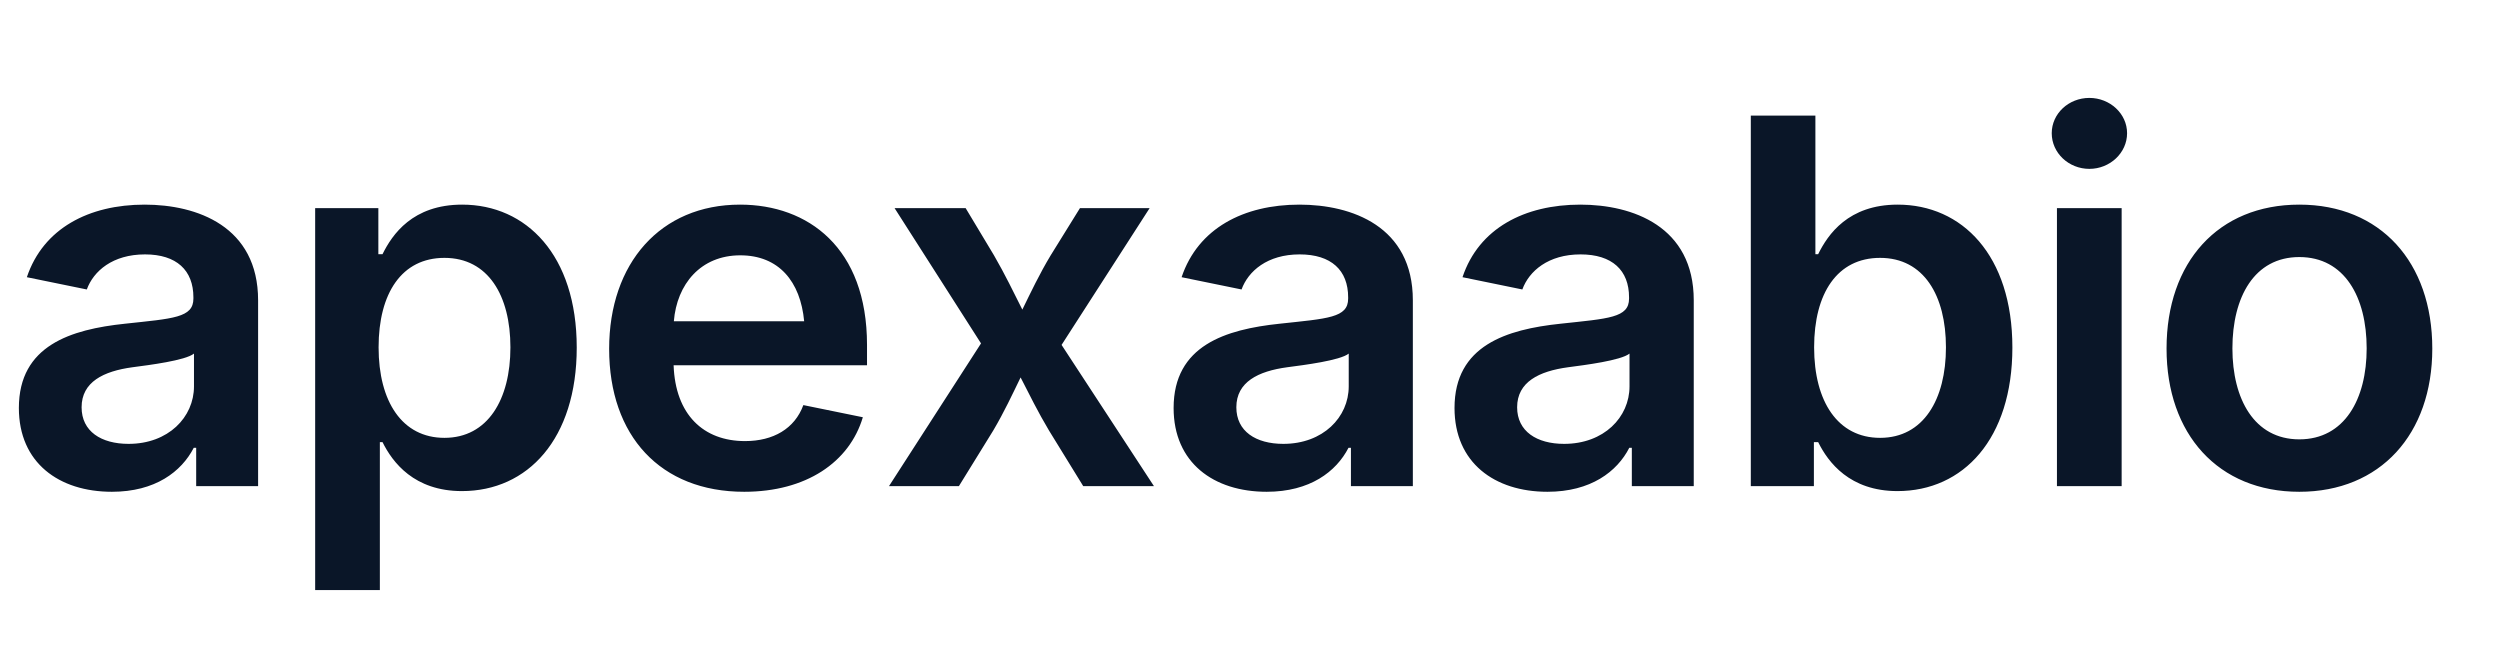
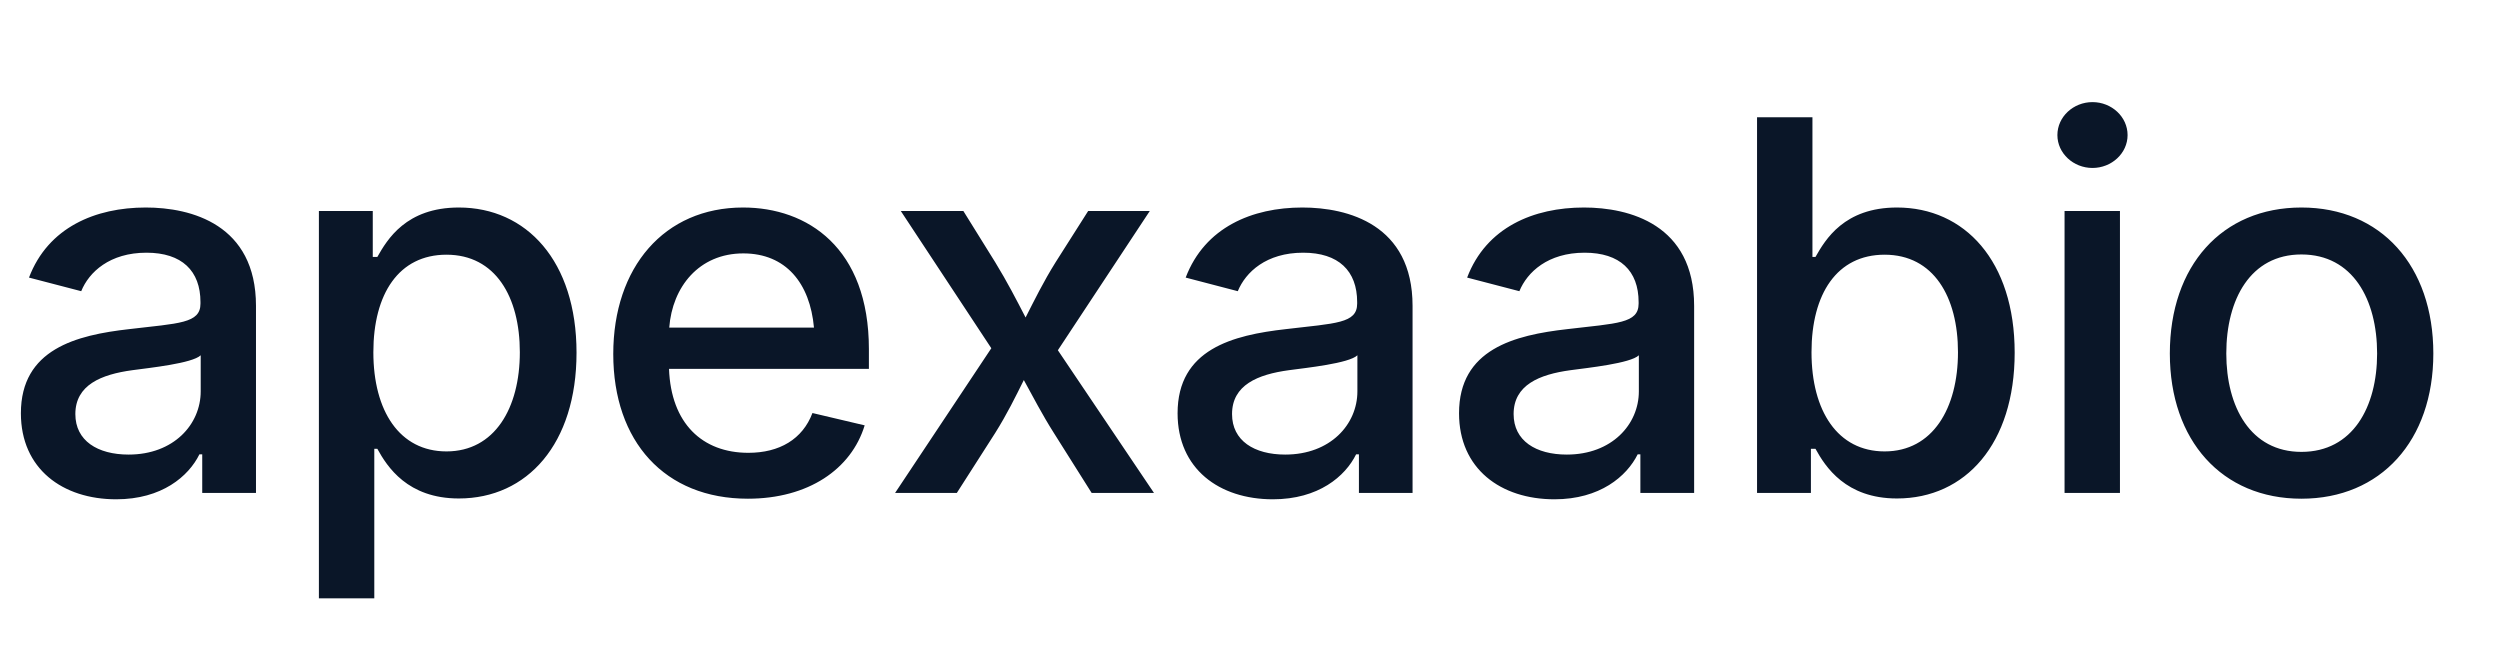
- <svg xmlns="http://www.w3.org/2000/svg" viewBox="0 0 216 56" width="648" height="168">
-   <path d="M9.67 42.49C13.41 42.49 15.68 40.75 16.74 38.69L16.95 38.69L16.95 42L22.30 42L22.30 25.95C22.30 19.55 17.02 17.68 12.50 17.68C7.69 17.68 3.74 19.72 2.32 23.95L7.50 25.01C8.08 23.42 9.73 21.98 12.53 21.98C15.25 21.98 16.71 23.35 16.71 25.69L16.71 25.80C16.71 27.46 14.95 27.52 10.79 27.97C6.14 28.46 1.63 29.84 1.63 35.25C1.63 39.98 5.09 42.49 9.67 42.49M11.11 38.35C8.74 38.35 7.05 37.27 7.05 35.19C7.05 33 8.94 32.07 11.45 31.73C12.89 31.54 16.01 31.15 16.76 30.55L16.76 33.38C16.76 36.05 14.54 38.35 11.11 38.35 M27.23 50.98L32.82 50.98L32.82 38.20L33.05 38.20C33.91 39.94 35.78 42.43 39.91 42.43C45.60 42.43 49.83 37.92 49.83 30.03C49.83 22.04 45.47 17.68 39.93 17.68C35.65 17.68 33.89 20.26 33.05 21.96L32.69 21.96L32.69 17.98L27.23 17.98M38.40 37.83C34.75 37.83 32.71 34.70 32.71 30.01C32.71 25.33 34.71 22.28 38.40 22.28C42.18 22.28 44.10 25.54 44.10 30.01C44.10 34.52 42.14 37.83 38.40 37.83 M64.30 42.49C69.65 42.49 73.39 39.94 74.55 36.05L69.41 35C68.66 37.04 66.81 38.11 64.37 38.11C60.78 38.11 58.35 35.83 58.20 31.56L74.91 31.56L74.91 29.80C74.91 21.38 69.80 17.68 63.94 17.68C57.06 17.68 52.63 22.75 52.63 30.14C52.63 37.66 57.06 42.49 64.30 42.49M58.22 27.76C58.48 24.55 60.54 22.06 63.96 22.06C67.29 22.06 69.16 24.32 69.48 27.76 M76.81 42L82.85 42L85.82 37.19C86.76 35.60 87.47 34.07 88.18 32.61C88.93 34.07 89.68 35.60 90.63 37.19L93.59 42L99.70 42L91.72 29.80L99.33 17.98L93.31 17.98L90.78 22.06C89.81 23.67 89.06 25.26 88.33 26.75C87.58 25.26 86.83 23.70 85.88 22.06L83.43 17.98L77.29 17.98L84.76 29.67 M109.44 42.49C113.18 42.49 115.45 40.75 116.51 38.69L116.72 38.69L116.72 42L122.07 42L122.07 25.95C122.07 19.55 116.79 17.68 112.27 17.68C107.46 17.68 103.51 19.72 102.09 23.95L107.27 25.01C107.85 23.42 109.50 21.98 112.29 21.98C115.02 21.98 116.48 23.35 116.48 25.69L116.48 25.80C116.48 27.46 114.72 27.52 110.55 27.97C105.91 28.46 101.40 29.84 101.40 35.25C101.40 39.98 104.86 42.49 109.44 42.49M110.88 38.35C108.51 38.35 106.82 37.27 106.82 35.19C106.82 33 108.71 32.07 111.22 31.73C112.66 31.54 115.78 31.15 116.53 30.55L116.53 33.38C116.53 36.05 114.31 38.35 110.88 38.35 M133.70 42.49C137.44 42.49 139.72 40.75 140.77 38.69L140.99 38.69L140.99 42L146.34 42L146.34 25.95C146.34 19.55 141.05 17.68 136.54 17.68C131.73 17.68 127.77 19.72 126.36 23.95L131.53 25.01C132.11 23.42 133.77 21.98 136.56 21.98C139.29 21.98 140.75 23.35 140.75 25.69L140.75 25.80C140.75 27.46 138.99 27.52 134.82 27.97C130.18 28.46 125.67 29.84 125.67 35.25C125.67 39.98 129.13 42.49 133.70 42.49M135.14 38.35C132.78 38.35 131.08 37.27 131.08 35.19C131.08 33 132.97 32.07 135.49 31.73C136.93 31.54 140.04 31.15 140.79 30.55L140.79 33.38C140.79 36.05 138.58 38.35 135.14 38.35 M163.94 42.43C169.63 42.43 173.87 37.92 173.87 30.03C173.87 22.04 169.51 17.68 163.96 17.68C159.69 17.68 157.93 20.26 157.09 21.96L156.85 21.96L156.85 9.99L151.27 9.99L151.27 42L156.72 42L156.72 38.20L157.09 38.20C157.95 39.94 159.82 42.43 163.94 42.43M162.44 37.83C158.79 37.83 156.74 34.70 156.74 30.01C156.74 25.33 158.74 22.28 162.44 22.28C166.22 22.28 168.13 25.54 168.13 30.01C168.13 34.52 166.18 37.83 162.44 37.83 M177.72 42L183.31 42L183.31 17.98L177.72 17.98M180.52 14.59C182.30 14.59 183.78 13.21 183.78 11.51C183.78 9.82 182.30 8.46 180.52 8.46C178.73 8.46 177.27 9.82 177.27 11.51C177.27 13.21 178.73 14.59 180.52 14.59 M198.66 42.49C205.66 42.49 210.15 37.51 210.15 30.12C210.15 22.64 205.66 17.68 198.66 17.68C191.65 17.68 187.19 22.64 187.19 30.12C187.19 37.51 191.65 42.49 198.66 42.49M198.66 37.96C194.77 37.96 192.88 34.48 192.88 30.10C192.88 25.67 194.77 22.21 198.66 22.21C202.57 22.21 204.48 25.67 204.48 30.10C204.48 34.48 202.57 37.96 198.66 37.96" fill="#0a1628" />
+ <svg xmlns="http://www.w3.org/2000/svg" viewBox="0 0 213 56" width="639" height="168">
+   <path d="M9.90 42.54C13.79 42.54 16.07 40.58 16.99 38.71L17.23 38.71L17.23 42L21.81 42L21.81 26.06C21.81 19.12 16.29 17.68 12.42 17.68C8.14 17.68 4.10 19.36 2.47 23.65L6.92 24.81C7.58 23.18 9.35 21.53 12.48 21.53C15.49 21.53 17.08 23.07 17.08 25.74L17.08 25.87C17.08 27.56 15.25 27.54 11.02 28.04C6.49 28.55 1.78 29.75 1.78 35.21C1.78 39.94 5.33 42.54 9.90 42.54M10.96 38.73C8.31 38.73 6.42 37.55 6.42 35.28C6.42 32.80 8.62 31.90 11.28 31.54C12.74 31.34 16.39 30.96 17.10 30.27L17.10 33.34C17.10 36.16 14.80 38.73 10.96 38.73 M27.17 50.98L31.89 50.98L31.89 38.24L32.15 38.24C32.99 39.77 34.73 42.47 39.09 42.47C44.93 42.47 49.12 37.81 49.12 30.05C49.12 22.23 44.85 17.68 39.09 17.68C34.60 17.68 32.99 20.41 32.15 21.89L31.76 21.89L31.76 17.98L27.17 17.98M38.04 38.46C34.04 38.46 31.81 35.02 31.81 30.01C31.81 25.03 33.98 21.70 38.04 21.70C42.21 21.70 44.29 25.29 44.29 30.01C44.29 34.78 42.14 38.46 38.04 38.46 M63.72 42.49C68.86 42.49 72.53 39.98 73.67 36.24L69.22 35.19C68.38 37.42 66.41 38.58 63.76 38.58C59.83 38.58 57.17 36.07 57 31.43L74.03 31.43L74.03 29.75C74.03 21.10 68.79 17.68 63.31 17.68C56.59 17.68 52.25 22.77 52.25 30.16C52.25 37.62 56.63 42.49 63.72 42.49M57.02 27.91C57.28 24.45 59.55 21.59 63.33 21.59C66.96 21.59 69.01 24.13 69.35 27.91 M76.26 42L81.52 42L84.79 36.89C85.79 35.30 86.53 33.79 87.23 32.38C88.01 33.79 88.78 35.30 89.79 36.89L93.01 42L98.32 42L90.13 29.84L97.96 17.98L92.71 17.98L89.94 22.34C88.89 24.02 88.14 25.56 87.38 27.05C86.61 25.56 85.82 24.02 84.79 22.34L82.08 17.98L76.75 17.98L84.46 29.67 M108.45 42.54C112.34 42.54 114.62 40.58 115.54 38.71L115.78 38.71L115.78 42L120.35 42L120.35 26.06C120.35 19.12 114.83 17.68 110.96 17.68C106.69 17.68 102.65 19.36 101.02 23.65L105.46 24.81C106.13 23.18 107.89 21.53 111.03 21.53C114.04 21.53 115.63 23.07 115.63 25.74L115.63 25.87C115.63 27.56 113.80 27.54 109.57 28.04C105.03 28.55 100.33 29.75 100.33 35.21C100.33 39.94 103.87 42.54 108.45 42.54M109.50 38.73C106.86 38.73 104.97 37.55 104.97 35.28C104.97 32.80 107.16 31.90 109.82 31.54C111.29 31.34 114.94 30.96 115.65 30.27L115.65 33.34C115.65 36.16 113.35 38.73 109.50 38.73 M132.44 42.54C136.32 42.54 138.60 40.58 139.53 38.71L139.76 38.71L139.76 42L144.34 42L144.34 26.06C144.34 19.12 138.82 17.68 134.95 17.68C130.67 17.68 126.63 19.36 125 23.65L129.45 24.81C130.12 23.18 131.88 21.53 135.01 21.53C138.02 21.53 139.61 23.07 139.61 25.74L139.61 25.87C139.61 27.56 137.79 27.54 133.55 28.04C129.02 28.55 124.31 29.75 124.31 35.21C124.31 39.94 127.86 42.54 132.44 42.54M133.49 38.73C130.85 38.73 128.96 37.55 128.96 35.28C128.96 32.80 131.15 31.90 133.81 31.54C135.27 31.34 138.92 30.96 139.63 30.27L139.63 33.34C139.63 36.16 137.33 38.73 133.49 38.73 M161.62 42.47C167.46 42.47 171.65 37.81 171.65 30.05C171.65 22.23 167.38 17.68 161.62 17.68C157.13 17.68 155.52 20.41 154.68 21.89L154.42 21.89L154.42 9.99L149.70 9.99L149.70 42L154.29 42L154.29 38.24L154.68 38.24C155.52 39.77 157.26 42.47 161.62 42.47M160.57 38.46C156.57 38.46 154.34 35.02 154.34 30.01C154.34 25.03 156.51 21.70 160.57 21.70C164.74 21.70 166.82 25.29 166.82 30.01C166.82 34.78 164.67 38.46 160.57 38.46 M175.90 42L180.62 42L180.62 17.98L175.90 17.98M178.28 14.31C179.91 14.31 181.27 13.06 181.27 11.51C181.27 9.95 179.91 8.70 178.28 8.70C176.65 8.70 175.29 9.95 175.29 11.51C175.29 13.06 176.65 14.31 178.28 14.31 M196.08 42.49C202.85 42.49 207.32 37.53 207.32 30.12C207.32 22.64 202.85 17.68 196.08 17.68C189.31 17.68 184.87 22.64 184.87 30.12C184.87 37.53 189.31 42.49 196.08 42.49M196.08 38.50C191.74 38.50 189.68 34.67 189.68 30.12C189.68 25.50 191.74 21.68 196.08 21.68C200.46 21.68 202.53 25.52 202.53 30.12C202.53 34.67 200.46 38.50 196.08 38.50" fill="#0a1628" />
</svg>
